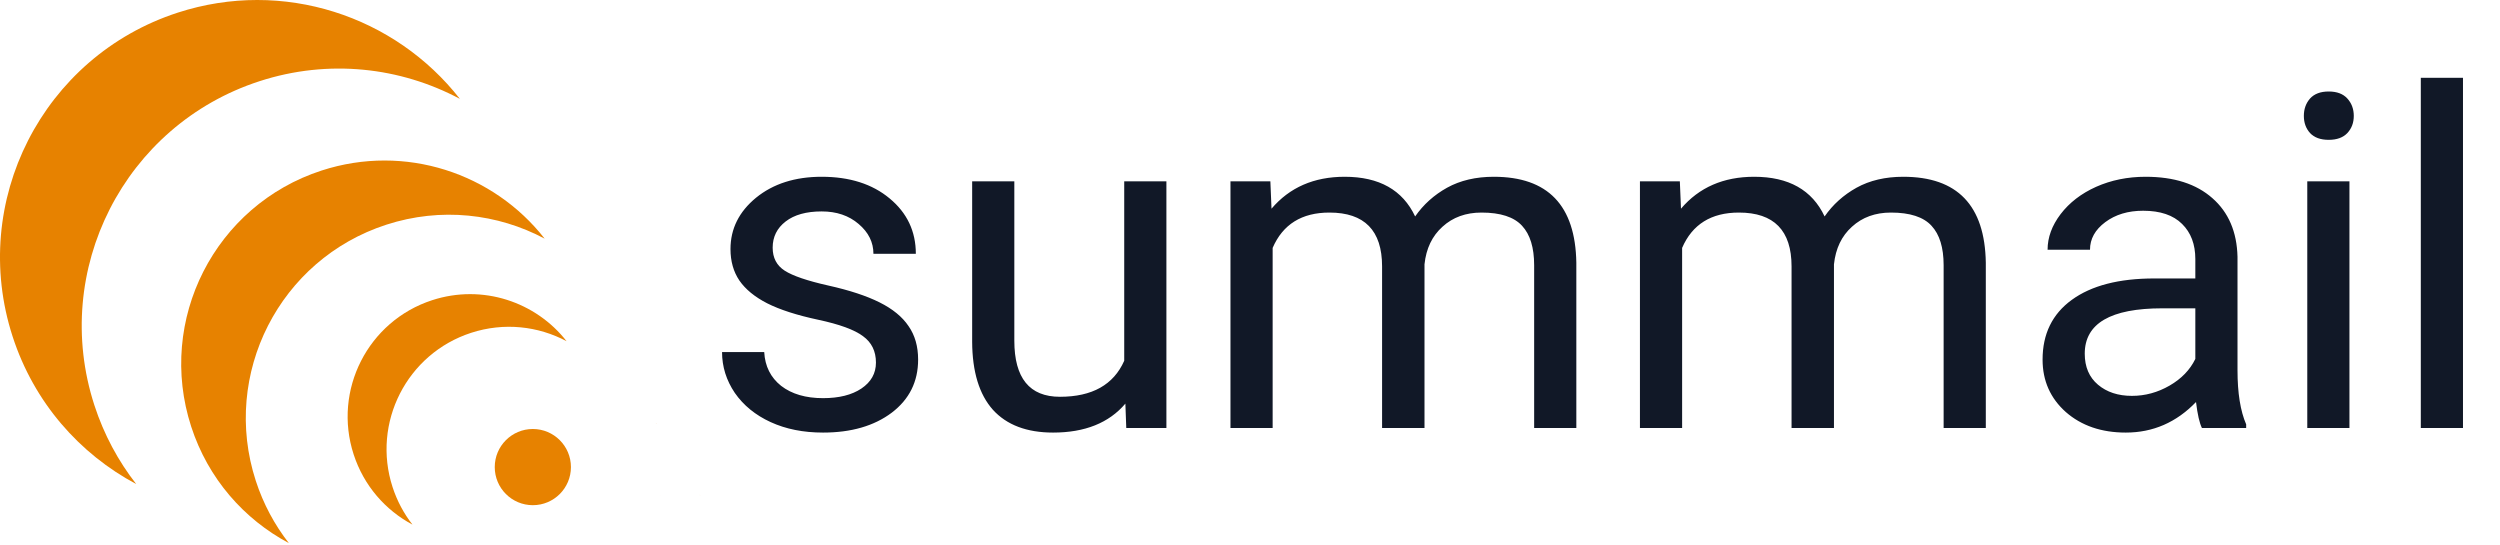
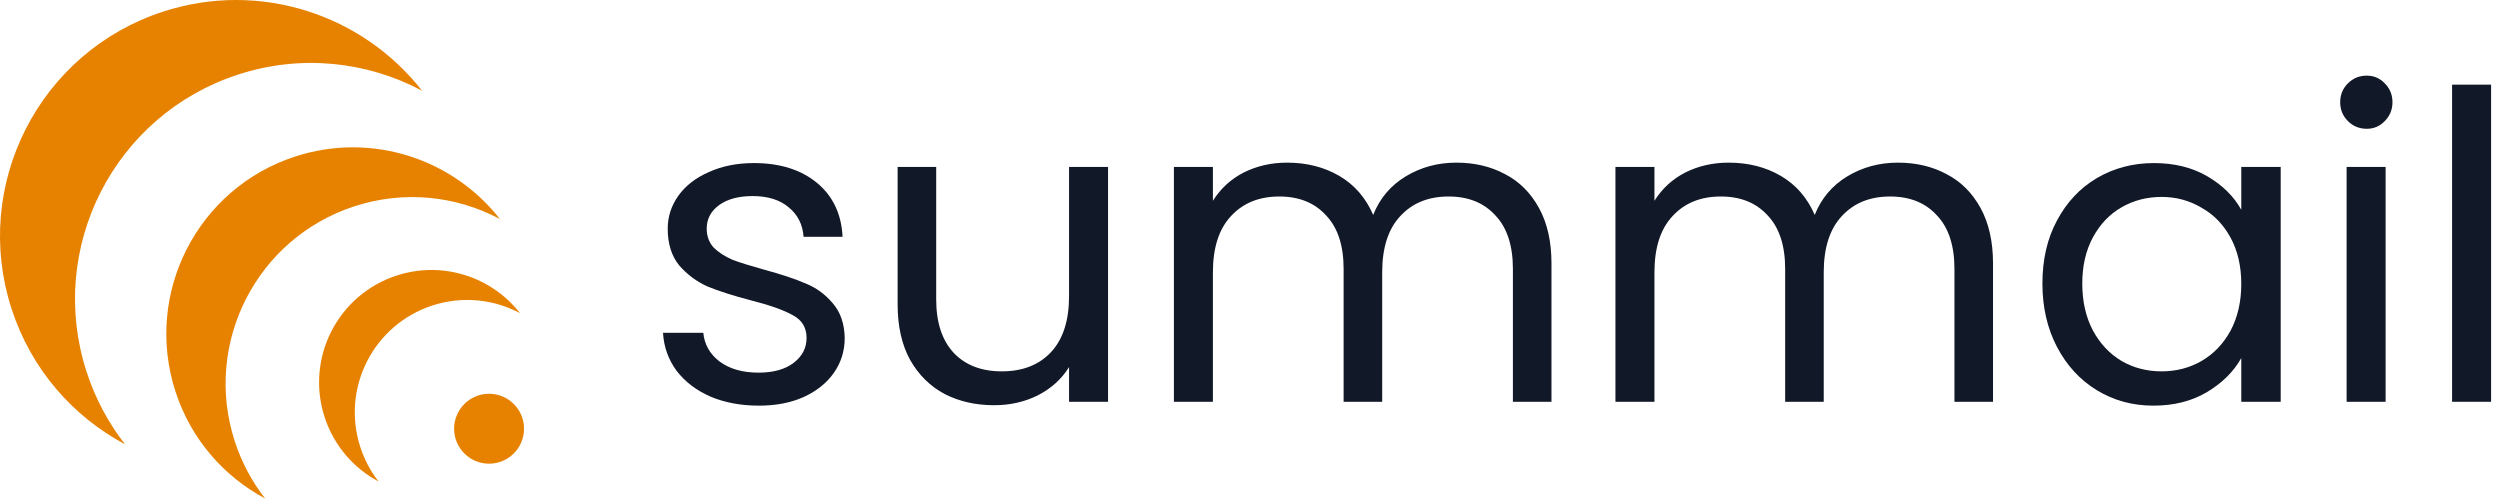
- <svg xmlns="http://www.w3.org/2000/svg" width="257" height="56" viewBox="0 0 257 56" fill="none">
+ <svg xmlns="http://www.w3.org/2000/svg" width="280" height="56" viewBox="0 0 280 56" fill="none">
  <path fill-rule="evenodd" clip-rule="evenodd" d="M67.439 43.495C67.46 43.504 67.481 43.514 67.501 43.525L67.504 43.514C67.484 43.507 67.464 43.5 67.445 43.492C67.425 43.485 67.406 43.477 67.385 43.47C67.403 43.479 67.421 43.487 67.439 43.495ZM47.275 10.164C41.16 6.905 33.781 6.039 26.67 8.35C12.786 12.862 5.191 27.774 9.702 41.657C10.683 44.675 12.156 47.397 14.003 49.762C8.179 46.657 3.503 41.38 1.301 34.607C-3.21 20.726 4.386 5.813 18.269 1.301C29.133 -2.229 40.627 1.655 47.275 10.164Z" fill="#E78200" />
-   <path fill-rule="evenodd" clip-rule="evenodd" d="M71.93 50.883C71.946 50.891 71.963 50.898 71.979 50.907L71.98 50.898C71.964 50.893 71.949 50.887 71.933 50.881C71.918 50.875 71.903 50.869 71.887 50.863C71.901 50.87 71.915 50.877 71.93 50.883ZM55.992 24.534C51.16 21.959 45.329 21.275 39.71 23.1C28.734 26.664 22.731 38.45 26.294 49.423C27.07 51.811 28.235 53.964 29.695 55.833C25.09 53.379 21.393 49.207 19.654 43.852C16.09 32.88 22.094 21.092 33.069 17.528C41.656 14.74 50.739 17.81 55.992 24.534Z" fill="#E78200" />
+   <path fill-rule="evenodd" clip-rule="evenodd" d="M71.93 50.883C71.946 50.891 71.963 50.898 71.979 50.907L71.98 50.898C71.964 50.893 71.949 50.887 71.933 50.881C71.918 50.875 71.903 50.869 71.887 50.863C71.901 50.87 71.915 50.877 71.93 50.883ZM55.992 24.534C51.16 21.959 45.329 21.275 39.71 23.1C28.734 26.664 22.73 38.45 26.294 49.423C27.07 51.811 28.235 53.964 29.695 55.833C25.09 53.379 21.393 49.207 19.654 43.852C16.09 32.88 22.094 21.092 33.069 17.528C41.656 14.74 50.739 17.81 55.992 24.534Z" fill="#E78200" />
  <path fill-rule="evenodd" clip-rule="evenodd" d="M67.846 50.946C67.856 50.951 67.866 50.955 67.876 50.961V50.955L67.822 50.935C67.829 50.939 67.838 50.943 67.846 50.946ZM58.245 35.077C55.334 33.525 51.82 33.113 48.434 34.213C41.824 36.361 38.208 43.462 40.356 50.072C40.823 51.509 41.524 52.805 42.403 53.931C39.63 52.453 37.404 49.94 36.356 46.716C34.208 40.106 37.824 33.005 44.434 30.857C49.607 29.176 55.08 31.026 58.245 35.077Z" fill="#E78200" />
  <path d="M54.776 51.933C56.939 51.933 58.692 50.18 58.692 48.017C58.692 45.854 56.939 44.101 54.776 44.101C52.613 44.101 50.86 45.854 50.86 48.017C50.86 50.18 52.613 51.933 54.776 51.933Z" fill="#E78200" />
-   <path d="M90.047 37.273C90.047 36.102 89.602 35.195 88.711 34.555C87.836 33.898 86.297 33.336 84.094 32.867C81.906 32.398 80.164 31.836 78.867 31.18C77.586 30.523 76.633 29.742 76.008 28.836C75.398 27.93 75.094 26.852 75.094 25.602C75.094 23.523 75.969 21.766 77.719 20.328C79.484 18.891 81.734 18.172 84.469 18.172C87.344 18.172 89.672 18.914 91.453 20.398C93.25 21.883 94.148 23.781 94.148 26.094H89.789C89.789 24.906 89.281 23.883 88.266 23.023C87.266 22.164 86 21.734 84.469 21.734C82.891 21.734 81.656 22.078 80.766 22.766C79.875 23.453 79.43 24.352 79.43 25.461C79.43 26.508 79.844 27.297 80.672 27.828C81.5 28.359 82.992 28.867 85.148 29.352C87.32 29.836 89.078 30.414 90.422 31.086C91.766 31.758 92.758 32.57 93.398 33.523C94.055 34.461 94.383 35.609 94.383 36.969C94.383 39.234 93.477 41.055 91.664 42.43C89.852 43.789 87.5 44.469 84.609 44.469C82.578 44.469 80.781 44.109 79.219 43.391C77.656 42.672 76.43 41.672 75.539 40.391C74.664 39.094 74.227 37.695 74.227 36.195H78.562C78.641 37.648 79.219 38.805 80.297 39.664C81.391 40.508 82.828 40.93 84.609 40.93C86.25 40.93 87.562 40.602 88.547 39.945C89.547 39.273 90.047 38.383 90.047 37.273ZM115.688 41.492C114 43.477 111.523 44.469 108.258 44.469C105.555 44.469 103.492 43.688 102.07 42.125C100.664 40.547 99.953 38.219 99.938 35.141V18.641H104.273V35.023C104.273 38.867 105.836 40.789 108.961 40.789C112.273 40.789 114.477 39.555 115.57 37.086V18.641H119.906V44H115.781L115.688 41.492ZM130.594 18.641L130.711 21.453C132.57 19.266 135.078 18.172 138.234 18.172C141.781 18.172 144.195 19.531 145.477 22.25C146.32 21.031 147.414 20.047 148.758 19.297C150.117 18.547 151.719 18.172 153.562 18.172C159.125 18.172 161.953 21.117 162.047 27.008V44H157.711V27.266C157.711 25.453 157.297 24.102 156.469 23.211C155.641 22.305 154.25 21.852 152.297 21.852C150.688 21.852 149.352 22.336 148.289 23.305C147.227 24.258 146.609 25.547 146.438 27.172V44H142.078V27.383C142.078 23.695 140.273 21.852 136.664 21.852C133.82 21.852 131.875 23.062 130.828 25.484V44H126.492V18.641H130.594ZM172.688 18.641L172.805 21.453C174.664 19.266 177.172 18.172 180.328 18.172C183.875 18.172 186.289 19.531 187.57 22.25C188.414 21.031 189.508 20.047 190.852 19.297C192.211 18.547 193.812 18.172 195.656 18.172C201.219 18.172 204.047 21.117 204.141 27.008V44H199.805V27.266C199.805 25.453 199.391 24.102 198.562 23.211C197.734 22.305 196.344 21.852 194.391 21.852C192.781 21.852 191.445 22.336 190.383 23.305C189.32 24.258 188.703 25.547 188.531 27.172V44H184.172V27.383C184.172 23.695 182.367 21.852 178.758 21.852C175.914 21.852 173.969 23.062 172.922 25.484V44H168.586V18.641H172.688ZM226.359 44C226.109 43.5 225.906 42.609 225.75 41.328C223.734 43.422 221.328 44.469 218.531 44.469C216.031 44.469 213.977 43.766 212.367 42.359C210.773 40.938 209.977 39.141 209.977 36.969C209.977 34.328 210.977 32.281 212.977 30.828C214.992 29.359 217.82 28.625 221.461 28.625H225.68V26.633C225.68 25.117 225.227 23.914 224.32 23.023C223.414 22.117 222.078 21.664 220.312 21.664C218.766 21.664 217.469 22.055 216.422 22.836C215.375 23.617 214.852 24.562 214.852 25.672H210.492C210.492 24.406 210.938 23.188 211.828 22.016C212.734 20.828 213.953 19.891 215.484 19.203C217.031 18.516 218.727 18.172 220.57 18.172C223.492 18.172 225.781 18.906 227.438 20.375C229.094 21.828 229.953 23.836 230.016 26.398V38.07C230.016 40.398 230.312 42.25 230.906 43.625V44H226.359ZM219.164 40.695C220.523 40.695 221.812 40.344 223.031 39.641C224.25 38.938 225.133 38.023 225.68 36.898V31.695H222.281C216.969 31.695 214.312 33.25 214.312 36.359C214.312 37.719 214.766 38.781 215.672 39.547C216.578 40.312 217.742 40.695 219.164 40.695ZM241.523 44H237.188V18.641H241.523V44ZM236.836 11.914C236.836 11.211 237.047 10.617 237.469 10.133C237.906 9.648 238.547 9.406 239.391 9.406C240.234 9.406 240.875 9.648 241.312 10.133C241.75 10.617 241.969 11.211 241.969 11.914C241.969 12.617 241.75 13.203 241.312 13.672C240.875 14.141 240.234 14.375 239.391 14.375C238.547 14.375 237.906 14.141 237.469 13.672C237.047 13.203 236.836 12.617 236.836 11.914ZM253.195 44H248.859V8H253.195V44Z" fill="#111827" />
+   <path d="M85.008 45.432C82.992 45.432 81.184 45.096 79.584 44.424C77.984 43.72 76.72 42.76 75.792 41.544C74.864 40.296 74.352 38.872 74.256 37.272H78.768C78.896 38.584 79.504 39.656 80.592 40.488C81.712 41.32 83.168 41.736 84.96 41.736C86.624 41.736 87.936 41.368 88.896 40.632C89.856 39.896 90.336 38.968 90.336 37.848C90.336 36.696 89.824 35.848 88.8 35.304C87.776 34.728 86.192 34.168 84.048 33.624C82.096 33.112 80.496 32.6 79.248 32.088C78.032 31.544 76.976 30.76 76.08 29.736C75.216 28.68 74.784 27.304 74.784 25.608C74.784 24.264 75.184 23.032 75.984 21.912C76.784 20.792 77.92 19.912 79.392 19.272C80.864 18.6 82.544 18.264 84.432 18.264C87.344 18.264 89.696 19 91.488 20.472C93.28 21.944 94.24 23.96 94.368 26.52H90C89.904 25.144 89.344 24.04 88.32 23.208C87.328 22.376 85.984 21.96 84.288 21.96C82.72 21.96 81.472 22.296 80.544 22.968C79.616 23.64 79.152 24.52 79.152 25.608C79.152 26.472 79.424 27.192 79.968 27.768C80.544 28.312 81.248 28.76 82.08 29.112C82.944 29.432 84.128 29.8 85.632 30.216C87.52 30.728 89.056 31.24 90.24 31.752C91.424 32.232 92.432 32.968 93.264 33.96C94.128 34.952 94.576 36.248 94.608 37.848C94.608 39.288 94.208 40.584 93.408 41.736C92.608 42.888 91.472 43.8 90 44.472C88.56 45.112 86.896 45.432 85.008 45.432Z" fill="#111827" />
+   <path d="M124.102 18.696V45H119.734V41.112C118.902 42.456 117.734 43.512 116.23 44.28C114.758 45.016 113.126 45.384 111.334 45.384C109.286 45.384 107.446 44.968 105.814 44.136C104.182 43.272 102.886 41.992 101.926 40.296C100.998 38.6 100.534 36.536 100.534 34.104V18.696H104.854V33.528C104.854 36.12 105.51 38.12 106.822 39.528C108.134 40.904 109.926 41.592 112.198 41.592C114.534 41.592 116.374 40.872 117.718 39.432C119.062 37.992 119.734 35.896 119.734 33.144V18.696H124.102Z" fill="#111827" />
+   <path d="M163.109 18.216C165.157 18.216 166.981 18.648 168.581 19.512C170.181 20.344 171.445 21.608 172.373 23.304C173.301 25 173.765 27.064 173.765 29.496V45H169.445V30.12C169.445 27.496 168.789 25.496 167.477 24.12C166.197 22.712 164.453 22.008 162.245 22.008C159.973 22.008 158.165 22.744 156.821 24.216C155.477 25.656 154.805 27.752 154.805 30.504V45H150.485V30.12C150.485 27.496 149.829 25.496 148.517 24.12C147.237 22.712 145.493 22.008 143.285 22.008C141.013 22.008 139.205 22.744 137.861 24.216C136.517 25.656 135.845 27.752 135.845 30.504V45H131.477V18.696H135.845V22.488C136.709 21.112 137.861 20.056 139.301 19.32C140.773 18.584 142.389 18.216 144.149 18.216C146.357 18.216 148.309 18.712 150.005 19.704C151.701 20.696 152.965 22.152 153.797 24.072C154.533 22.216 155.749 20.776 157.445 19.752C159.141 18.728 161.029 18.216 163.109 18.216Z" fill="#111827" />
+   <path d="M212.562 18.216C214.61 18.216 216.434 18.648 218.034 19.512C219.634 20.344 220.898 21.608 221.826 23.304C222.754 25 223.218 27.064 223.218 29.496V45H218.898V30.12C218.898 27.496 218.242 25.496 216.93 24.12C215.65 22.712 213.906 22.008 211.698 22.008C209.426 22.008 207.618 22.744 206.274 24.216C204.93 25.656 204.258 27.752 204.258 30.504V45H199.938V30.12C199.938 27.496 199.282 25.496 197.97 24.12C196.69 22.712 194.946 22.008 192.738 22.008C190.466 22.008 188.658 22.744 187.314 24.216C185.97 25.656 185.298 27.752 185.298 30.504V45H180.93V18.696H185.298V22.488C186.162 21.112 187.314 20.056 188.754 19.32C190.226 18.584 191.842 18.216 193.602 18.216C195.81 18.216 197.762 18.712 199.458 19.704C201.154 20.696 202.418 22.152 203.25 24.072C203.986 22.216 205.202 20.776 206.898 19.752C208.594 18.728 210.482 18.216 212.562 18.216Z" fill="#111827" />
+   <path d="M228.751 31.752C228.751 29.064 229.295 26.712 230.383 24.696C231.471 22.648 232.959 21.064 234.847 19.944C236.767 18.824 238.895 18.264 241.231 18.264C243.535 18.264 245.535 18.76 247.231 19.752C248.927 20.744 250.191 21.992 251.023 23.496V18.696H255.439V45H251.023V40.104C250.159 41.64 248.863 42.92 247.135 43.944C245.439 44.936 243.455 45.432 241.183 45.432C238.847 45.432 236.735 44.856 234.847 43.704C232.959 42.552 231.471 40.936 230.383 38.856C229.295 36.776 228.751 34.408 228.751 31.752ZM251.023 31.8C251.023 29.816 250.623 28.088 249.823 26.616C249.023 25.144 247.935 24.024 246.559 23.256C245.215 22.456 243.727 22.056 242.095 22.056C240.463 22.056 238.975 22.44 237.631 23.208C236.287 23.976 235.215 25.096 234.415 26.568C233.615 28.04 233.215 29.768 233.215 31.752C233.215 33.768 233.615 35.528 234.415 37.032C235.215 38.504 236.287 39.64 237.631 40.44C238.975 41.208 240.463 41.592 242.095 41.592C243.727 41.592 245.215 41.208 246.559 40.44C247.935 39.64 249.023 38.504 249.823 37.032C250.623 35.528 251.023 33.784 251.023 31.8Z" fill="#111827" />
+   <path d="M265.077 14.424C264.245 14.424 263.541 14.136 262.965 13.56C262.389 12.984 262.101 12.28 262.101 11.448C262.101 10.616 262.389 9.912 262.965 9.336C263.541 8.76 264.245 8.472 265.077 8.472C265.877 8.472 266.549 8.76 267.093 9.336C267.669 9.912 267.957 10.616 267.957 11.448C267.957 12.28 267.669 12.984 267.093 13.56C266.549 14.136 265.877 14.424 265.077 14.424ZM267.189 18.696V45H262.821V18.696H267.189Z" fill="#111827" />
+   <path d="M279.001 9.48V45H274.633V9.48H279.001Z" fill="#111827" />
</svg>
